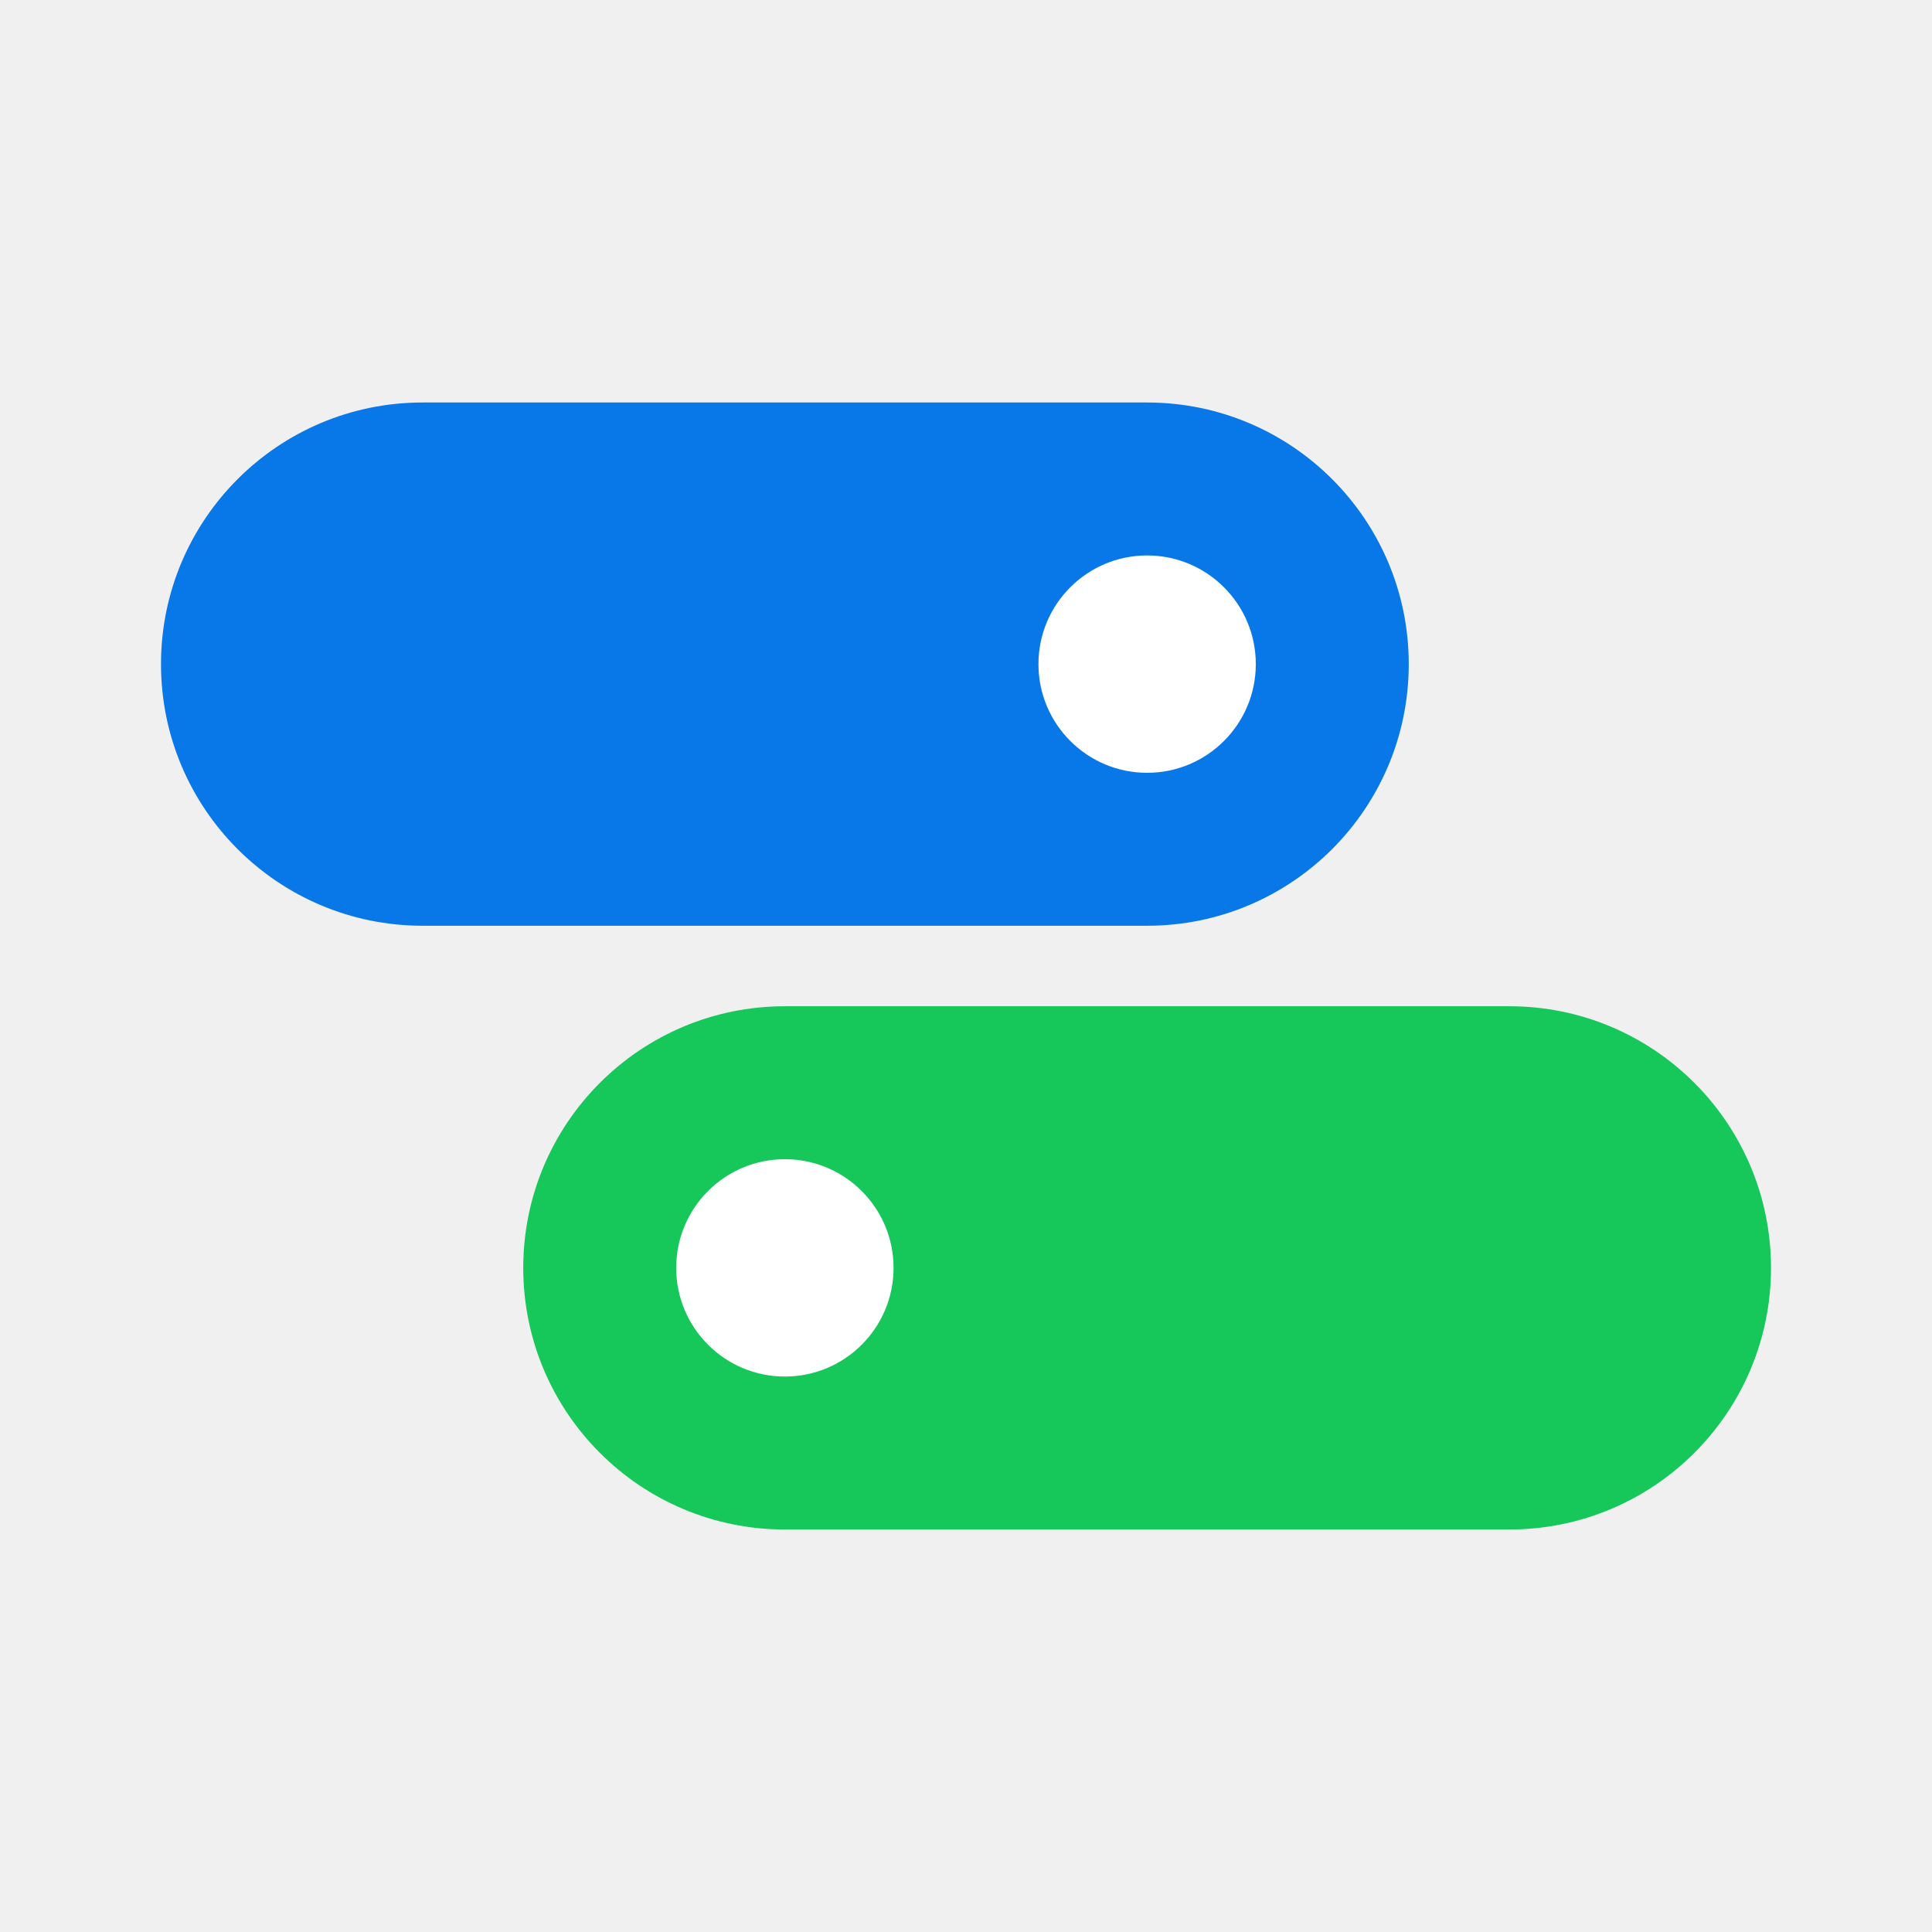
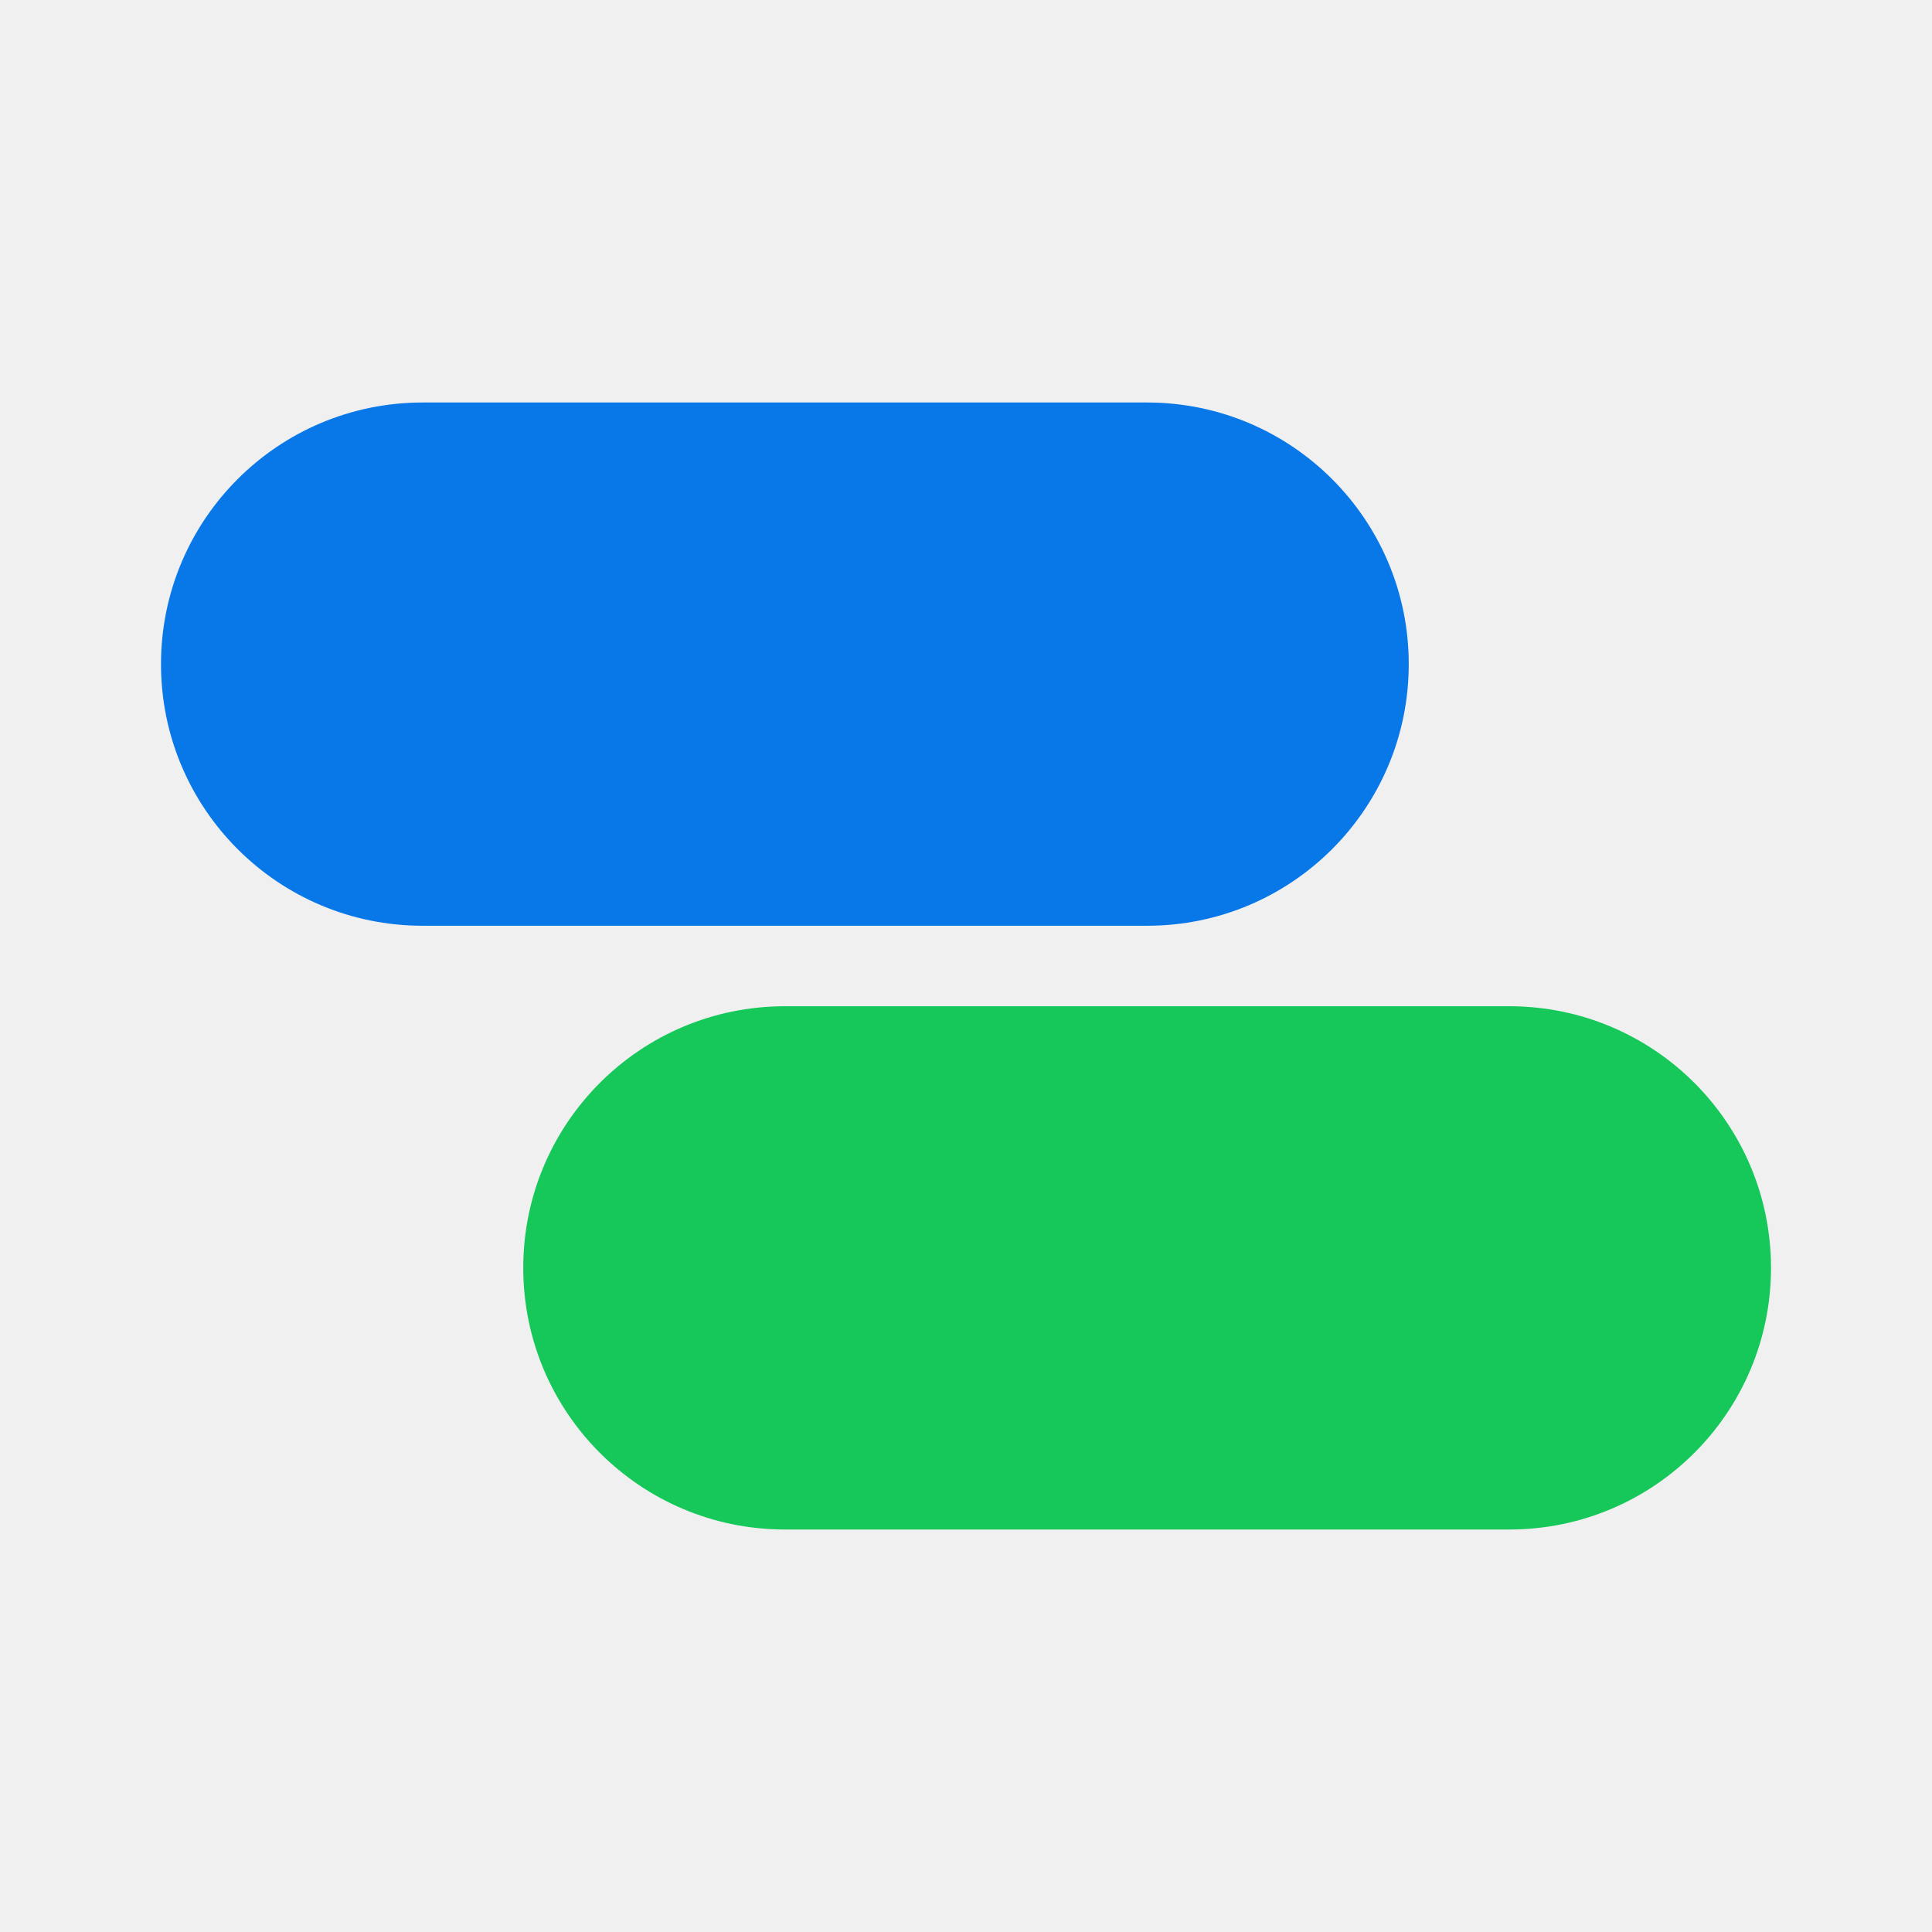
<svg xmlns="http://www.w3.org/2000/svg" viewBox="0 0 48 48" width="48" height="48" role="img" aria-label="Share Anywhere">
  <rect x="4" y="10" width="31" height="13" rx="6.5" fill="#0878E8" />
  <rect x="13" y="25" width="31" height="13" rx="6.5" fill="#16C75A" />
-   <circle cx="28.5" cy="16.5" r="2.7" fill="#FFFFFF" />
-   <circle cx="19.5" cy="31.5" r="2.7" fill="#FFFFFF" />
</svg>
